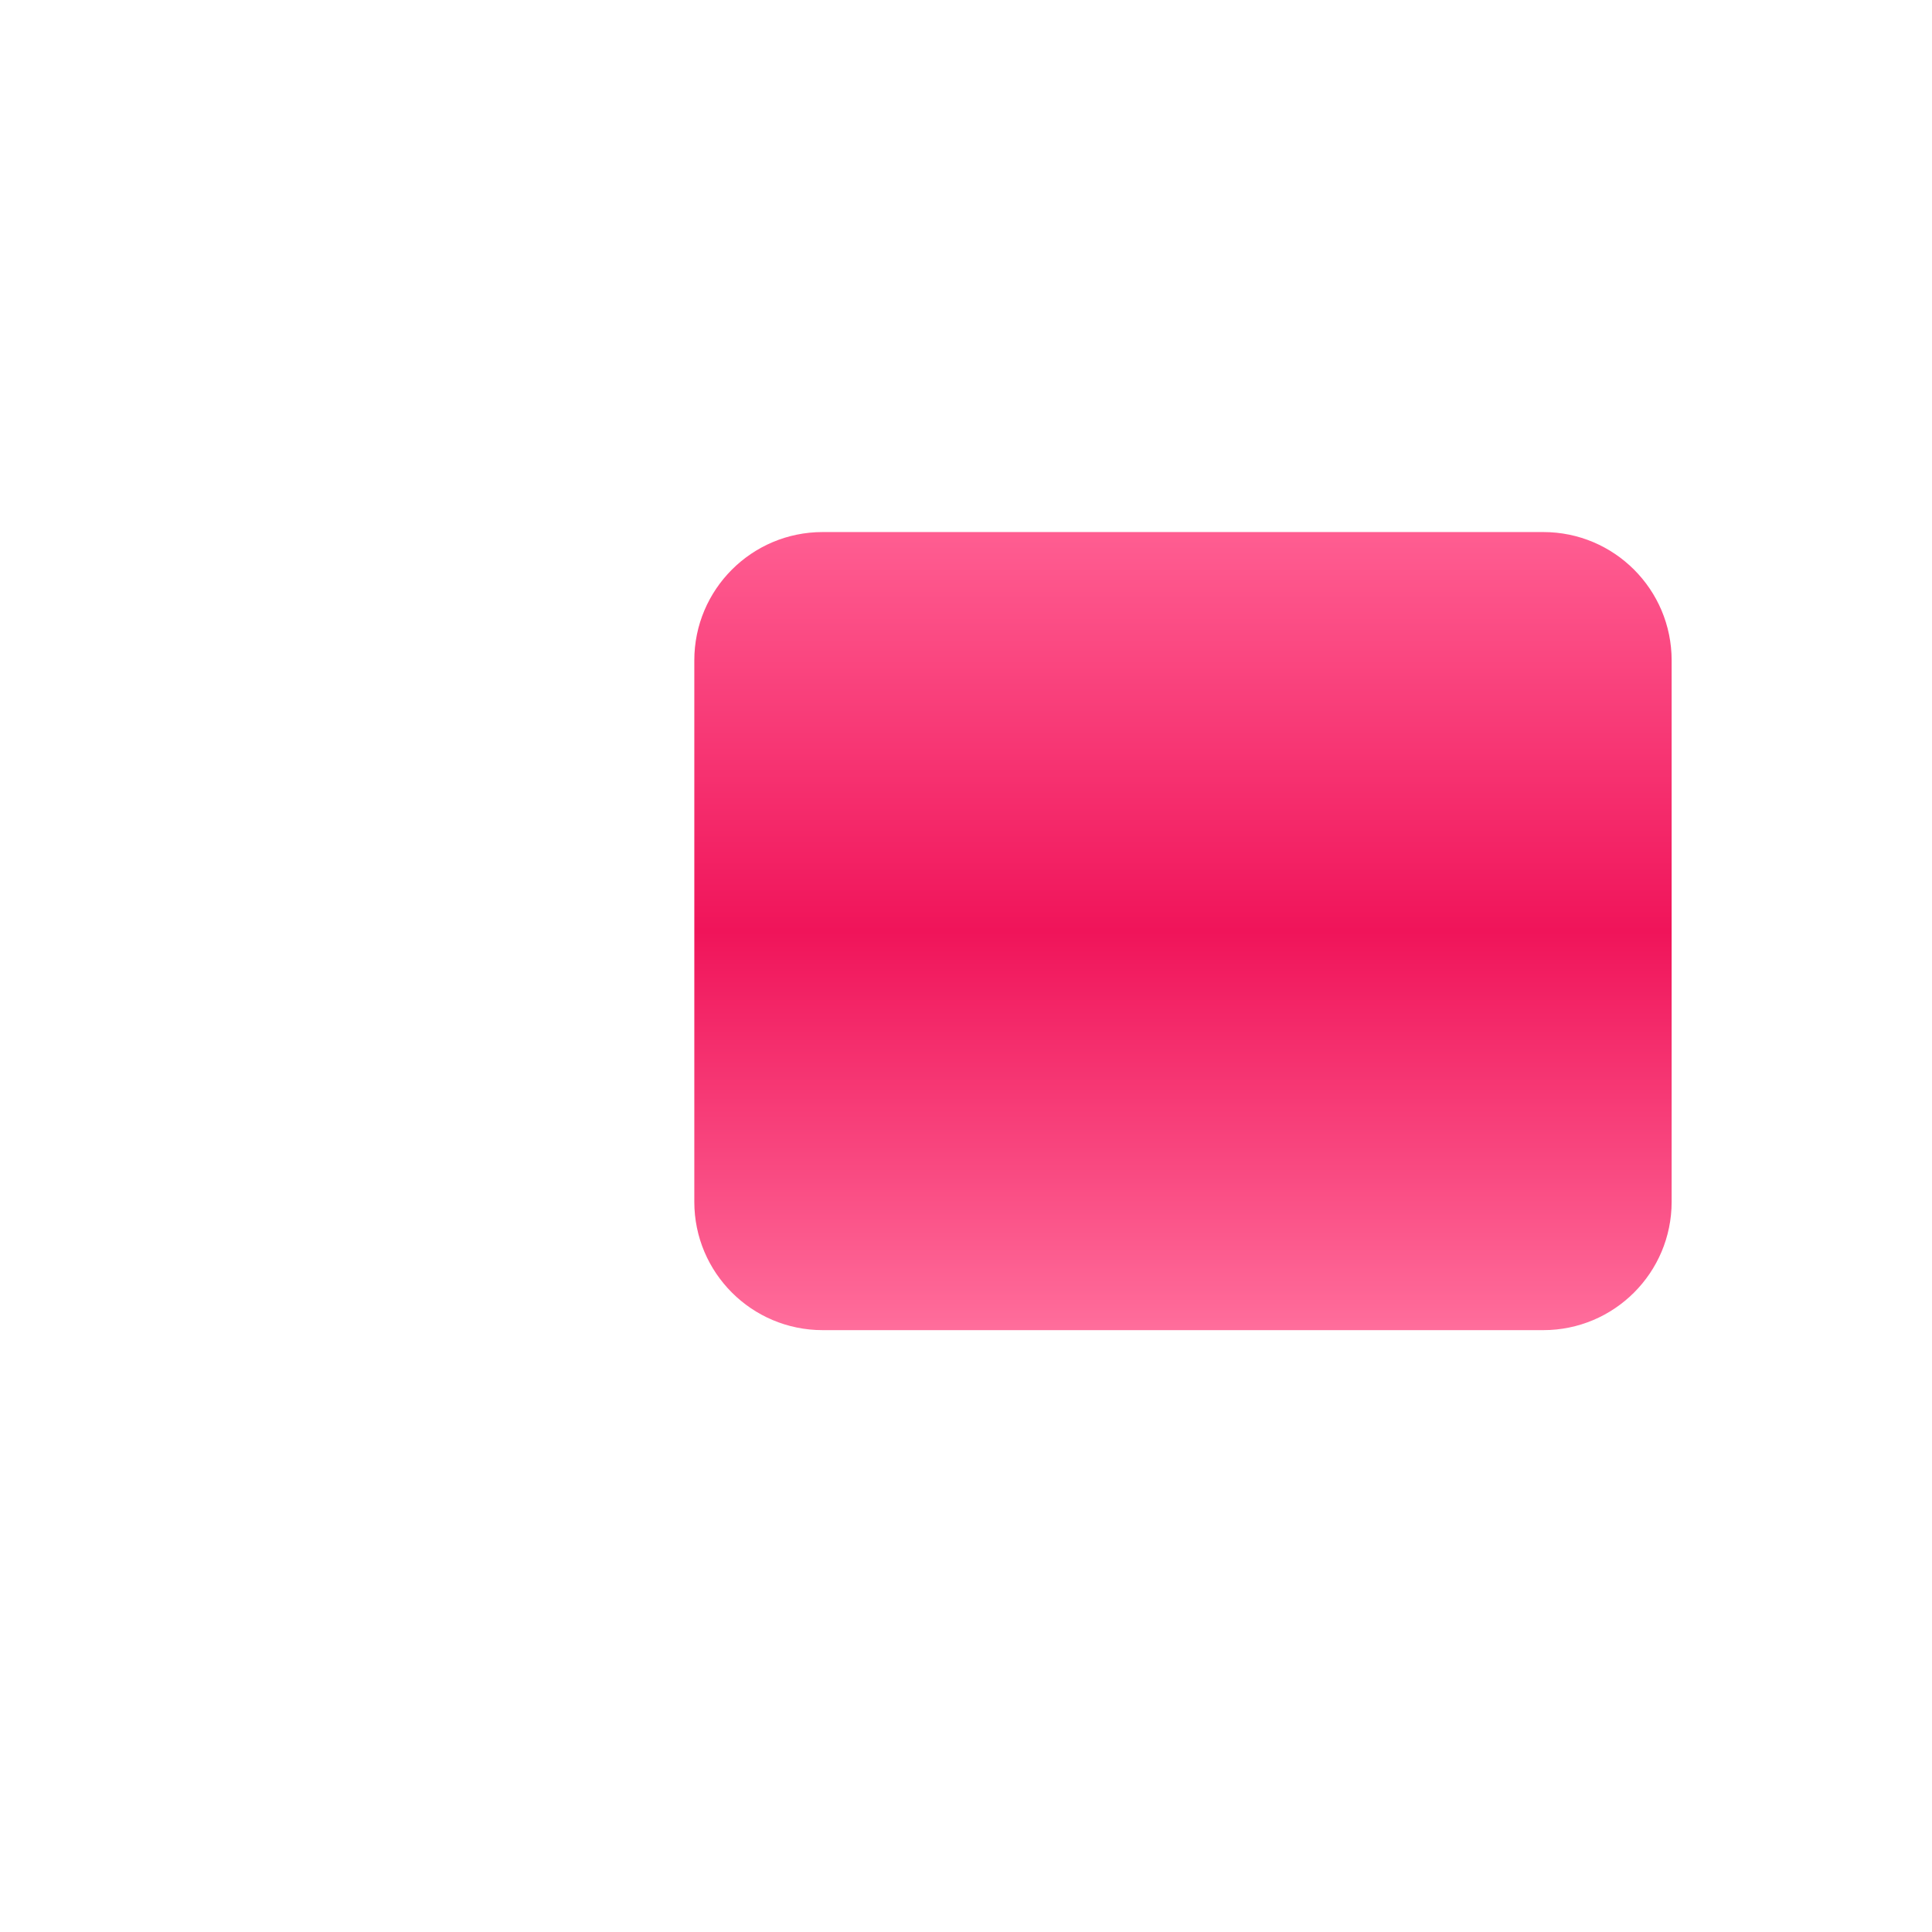
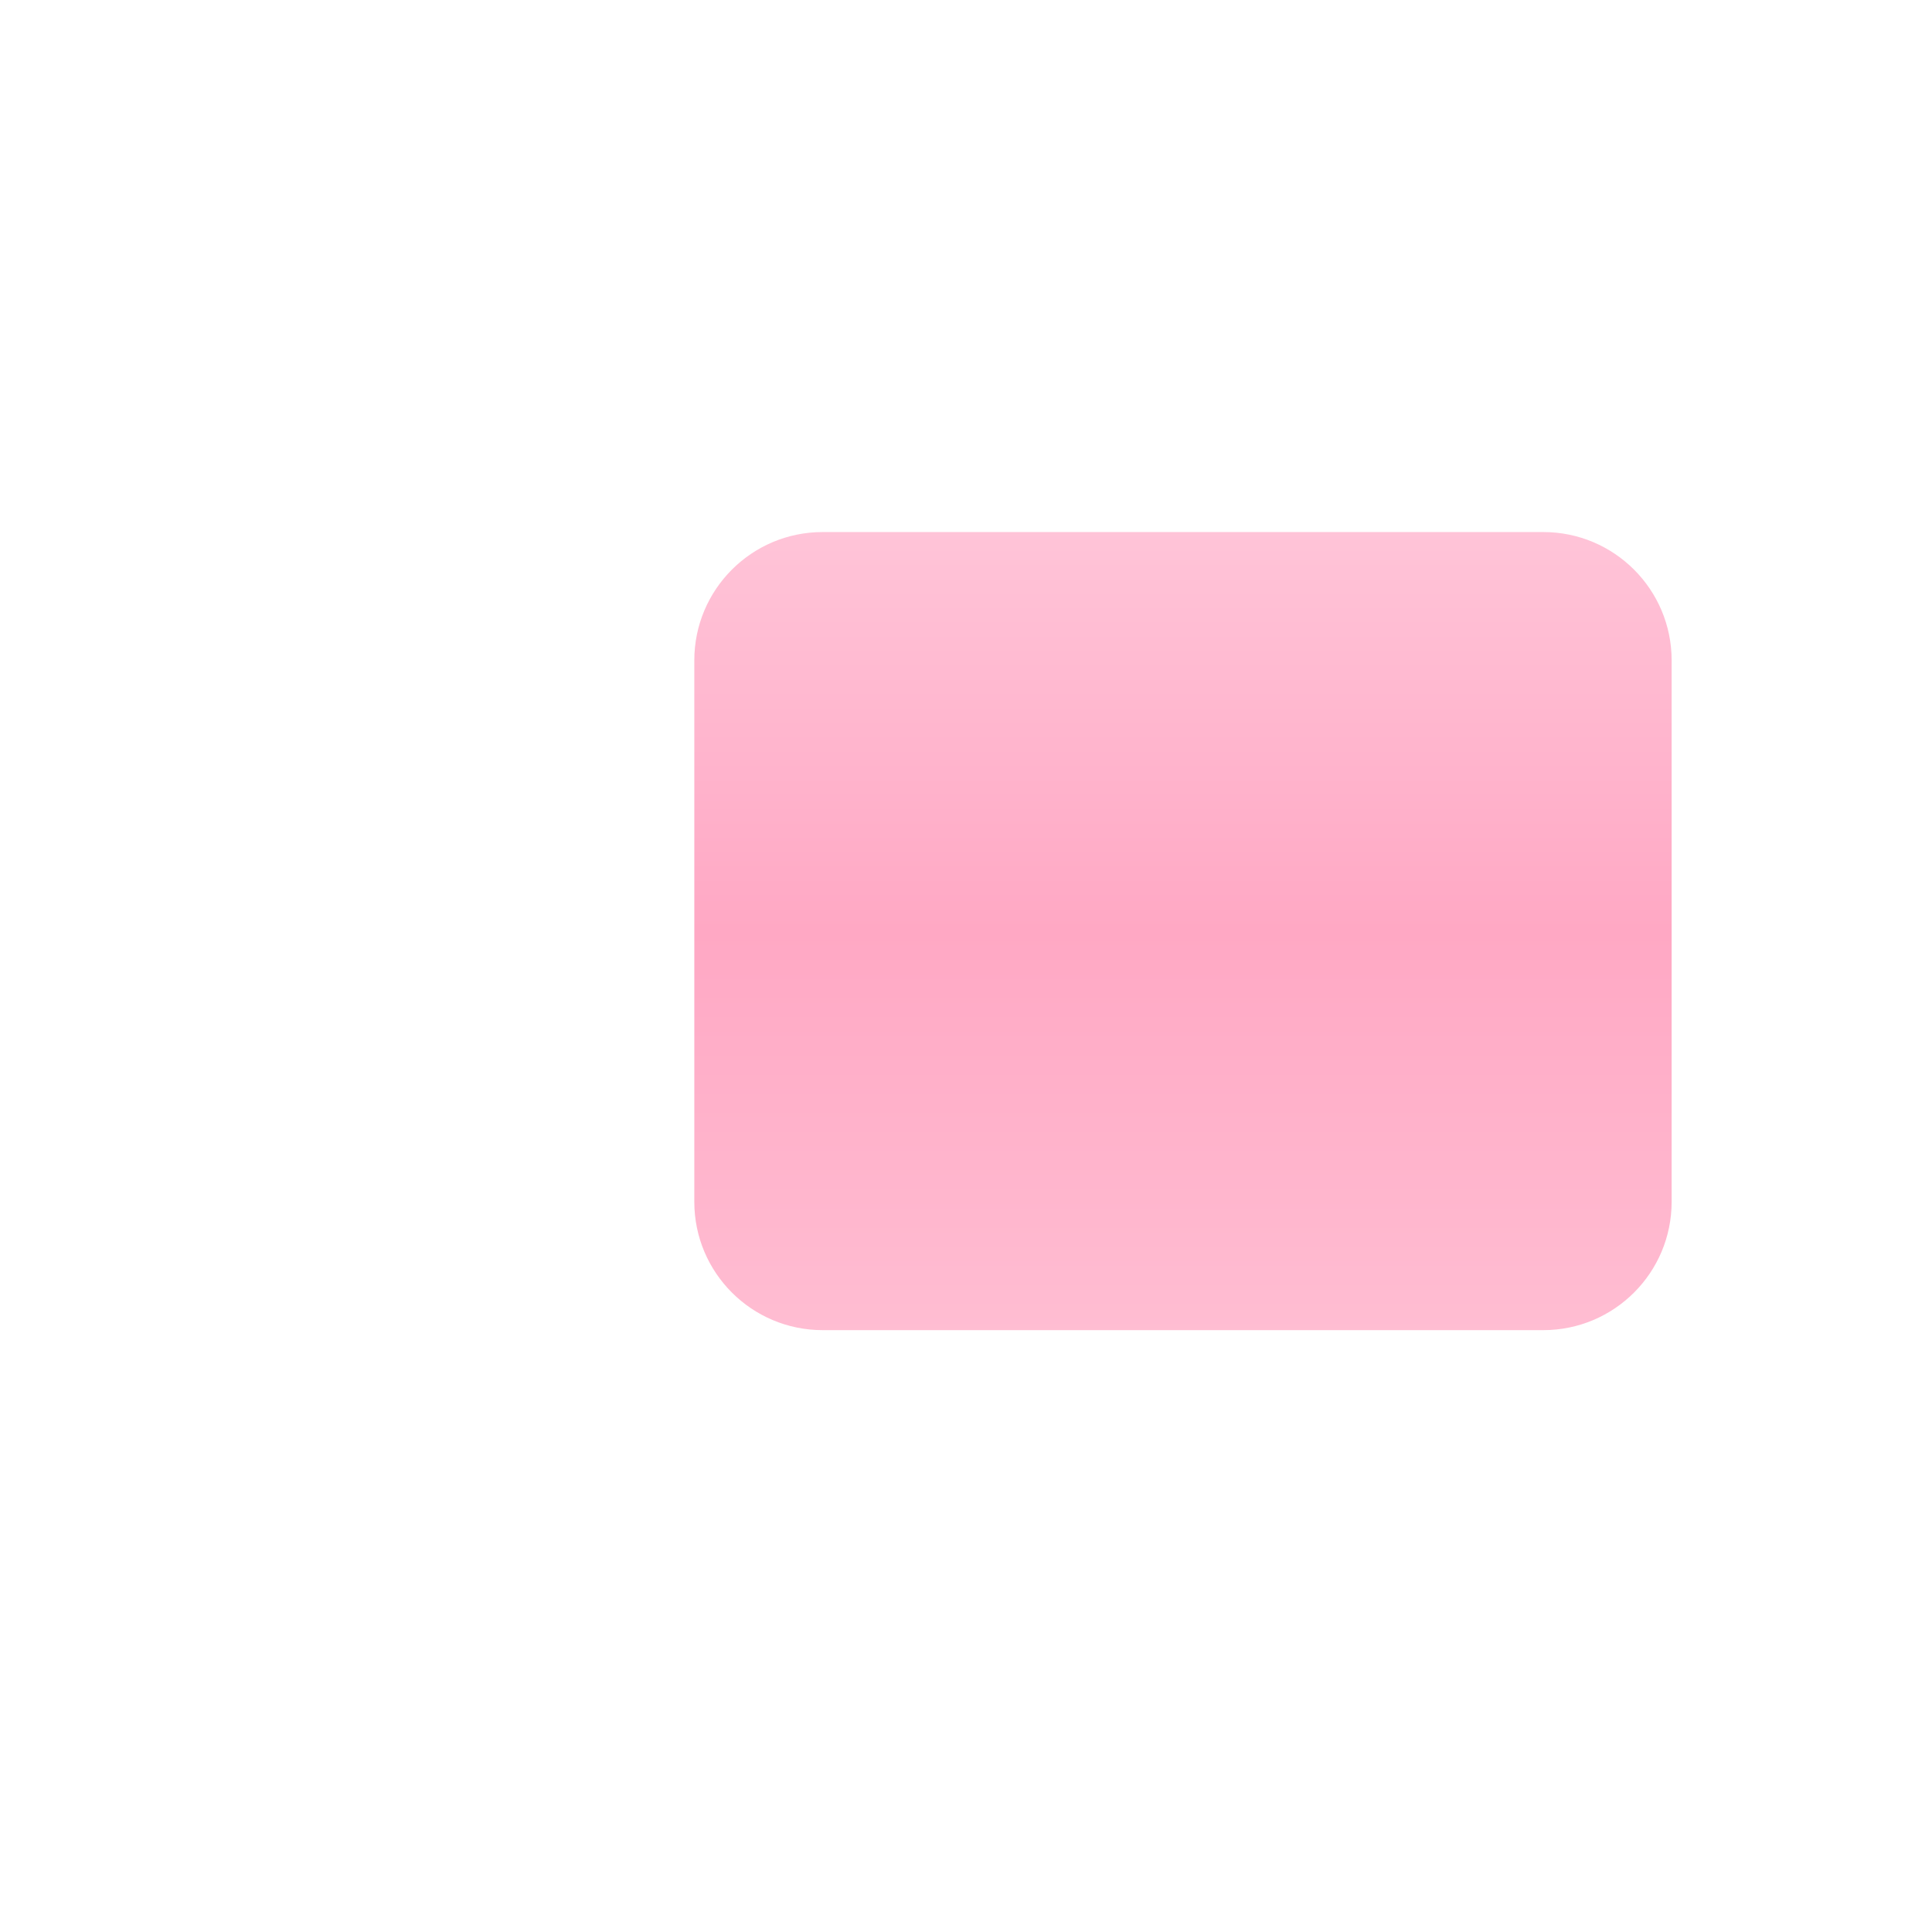
<svg xmlns="http://www.w3.org/2000/svg" width="1024" height="1024" viewBox="0 0 1024 1024">
  <defs>
    <linearGradient id="bk" x1="0" y1="0" x2="0" y2="1">
-       <stop offset="0" stop-color="#FF5E92" />
-       <stop offset=".5" stop-color="#F0145A" />
-       <stop offset="1" stop-color="#FF6E9C" />
+       <stop offset="0" stop-color="#FFC4D8" />
+       <stop offset=".5" stop-color="#FFA8C4" />
+       <stop offset="1" stop-color="#FFBDD2" />
    </linearGradient>
  </defs>
  <rect x="368" y="282" width="518" height="423" rx="68" fill="url(#bk)" />
</svg>
